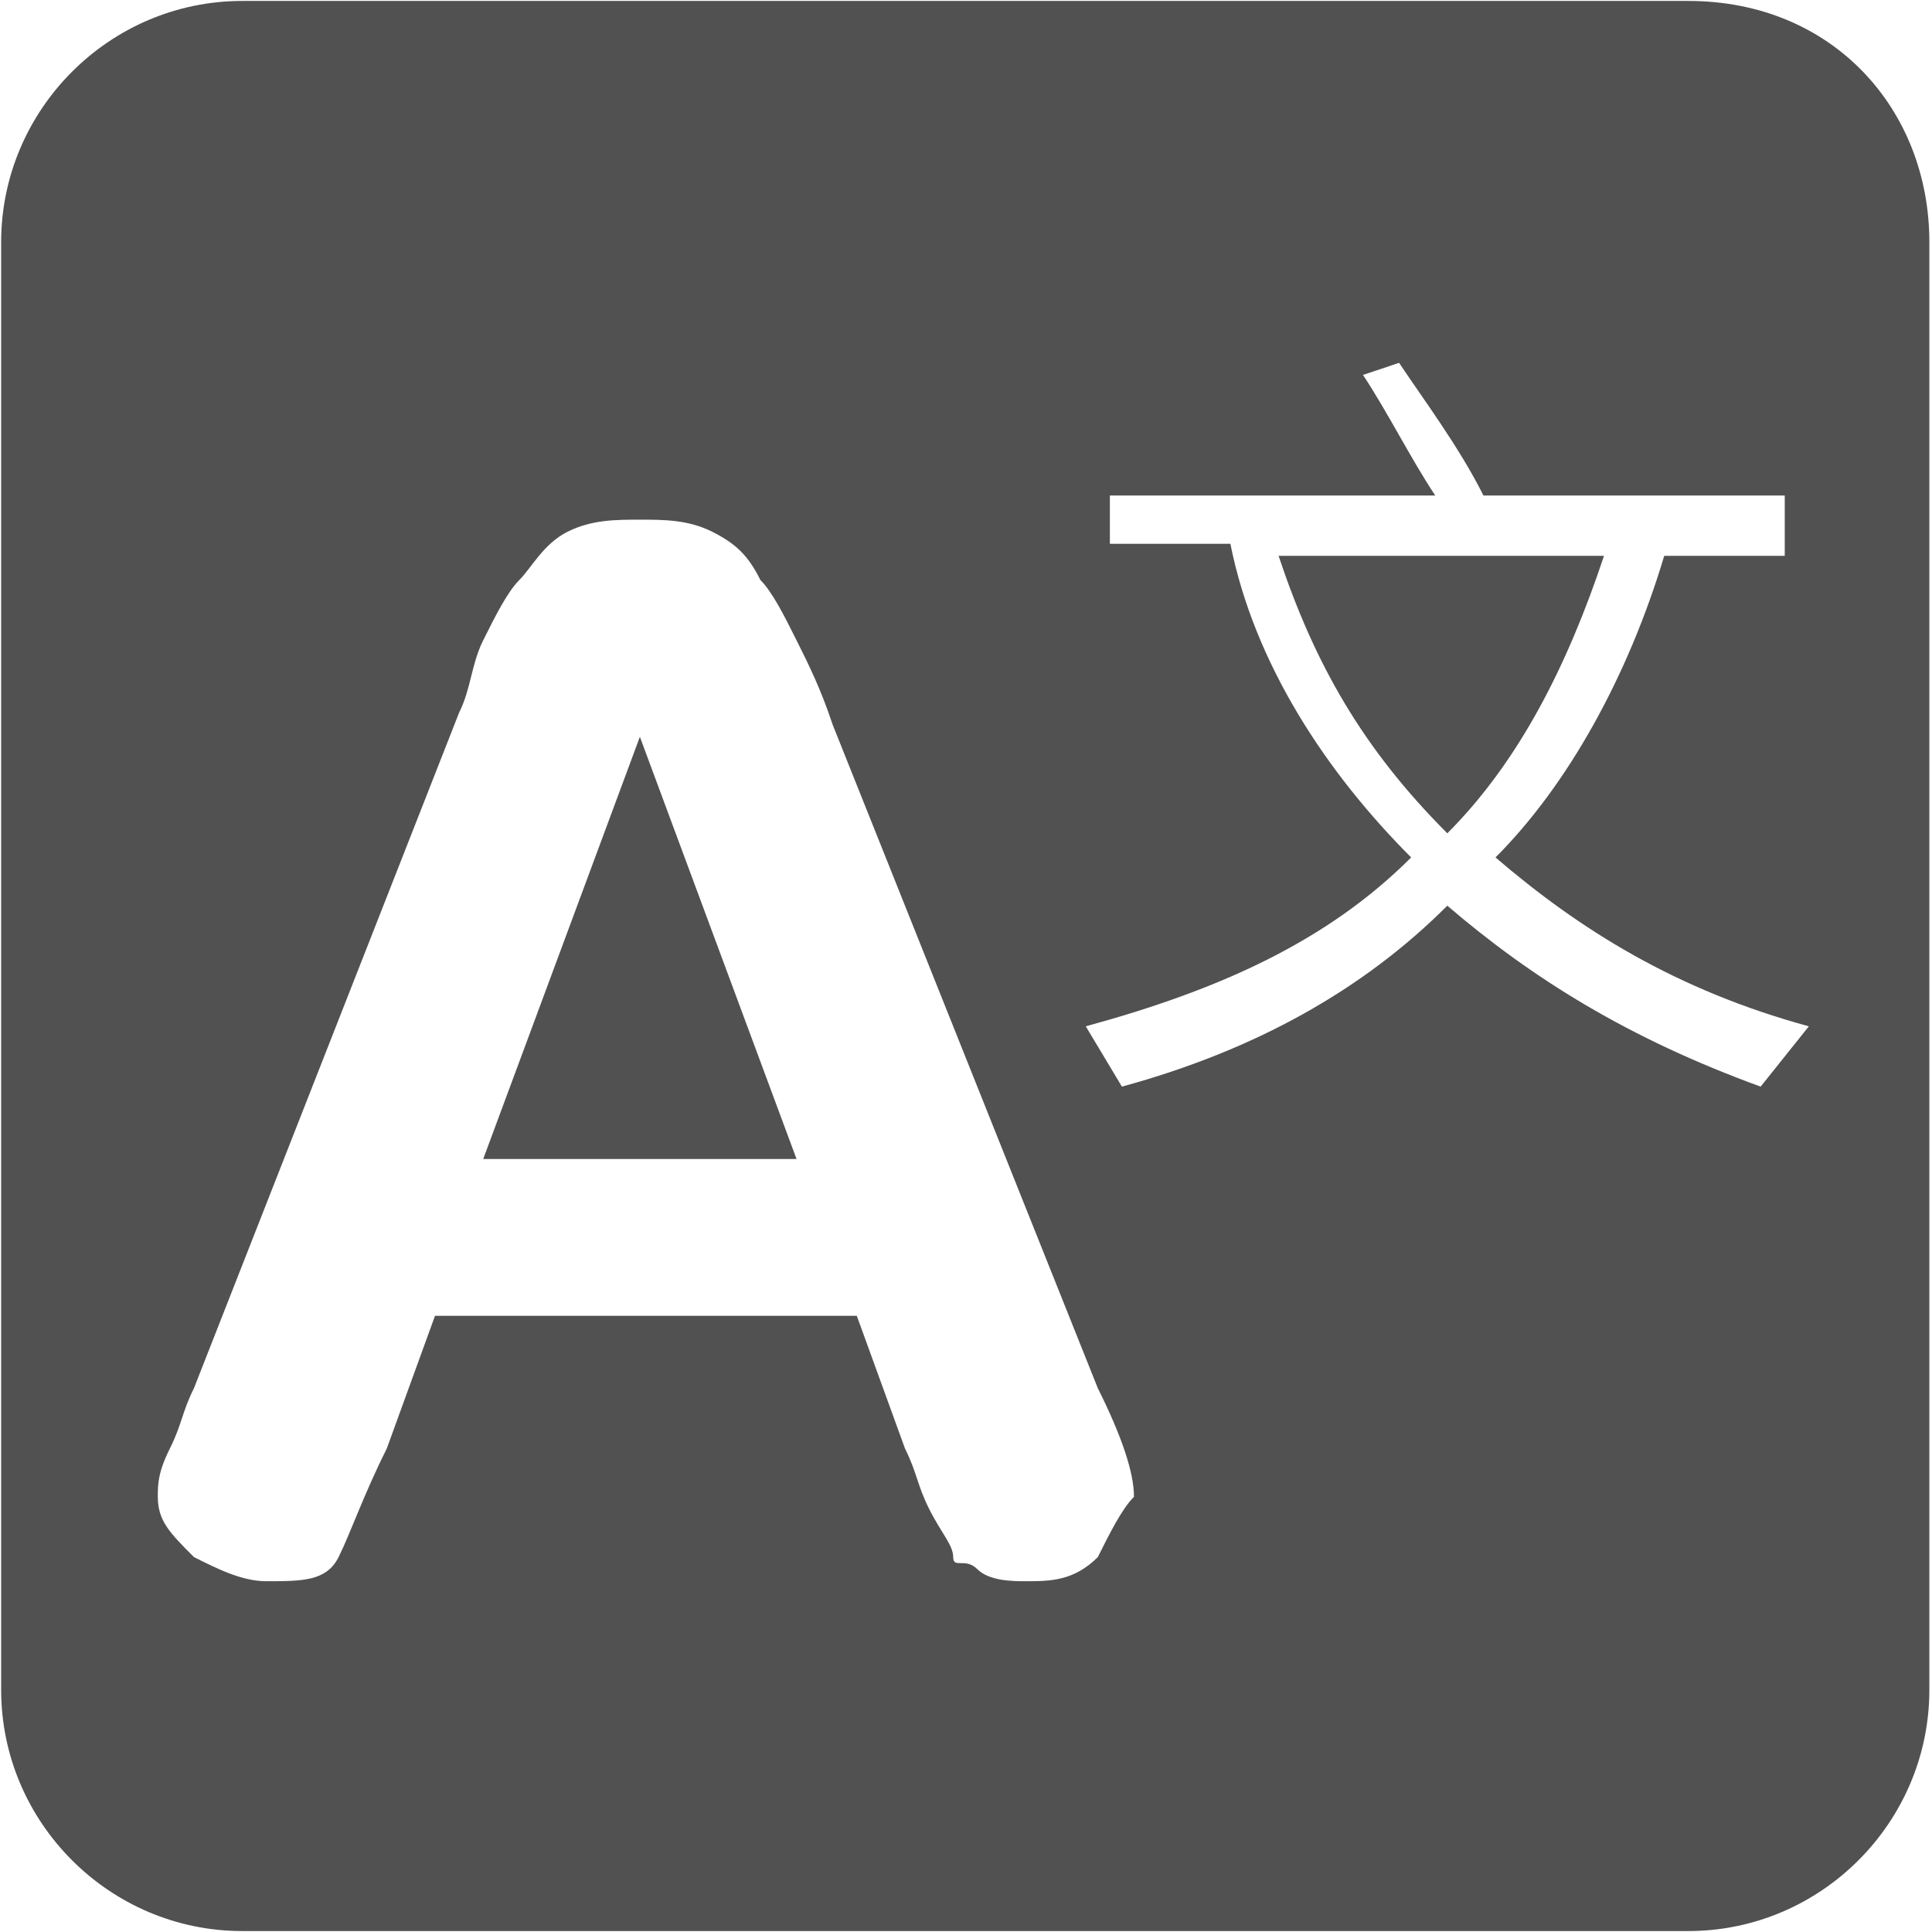
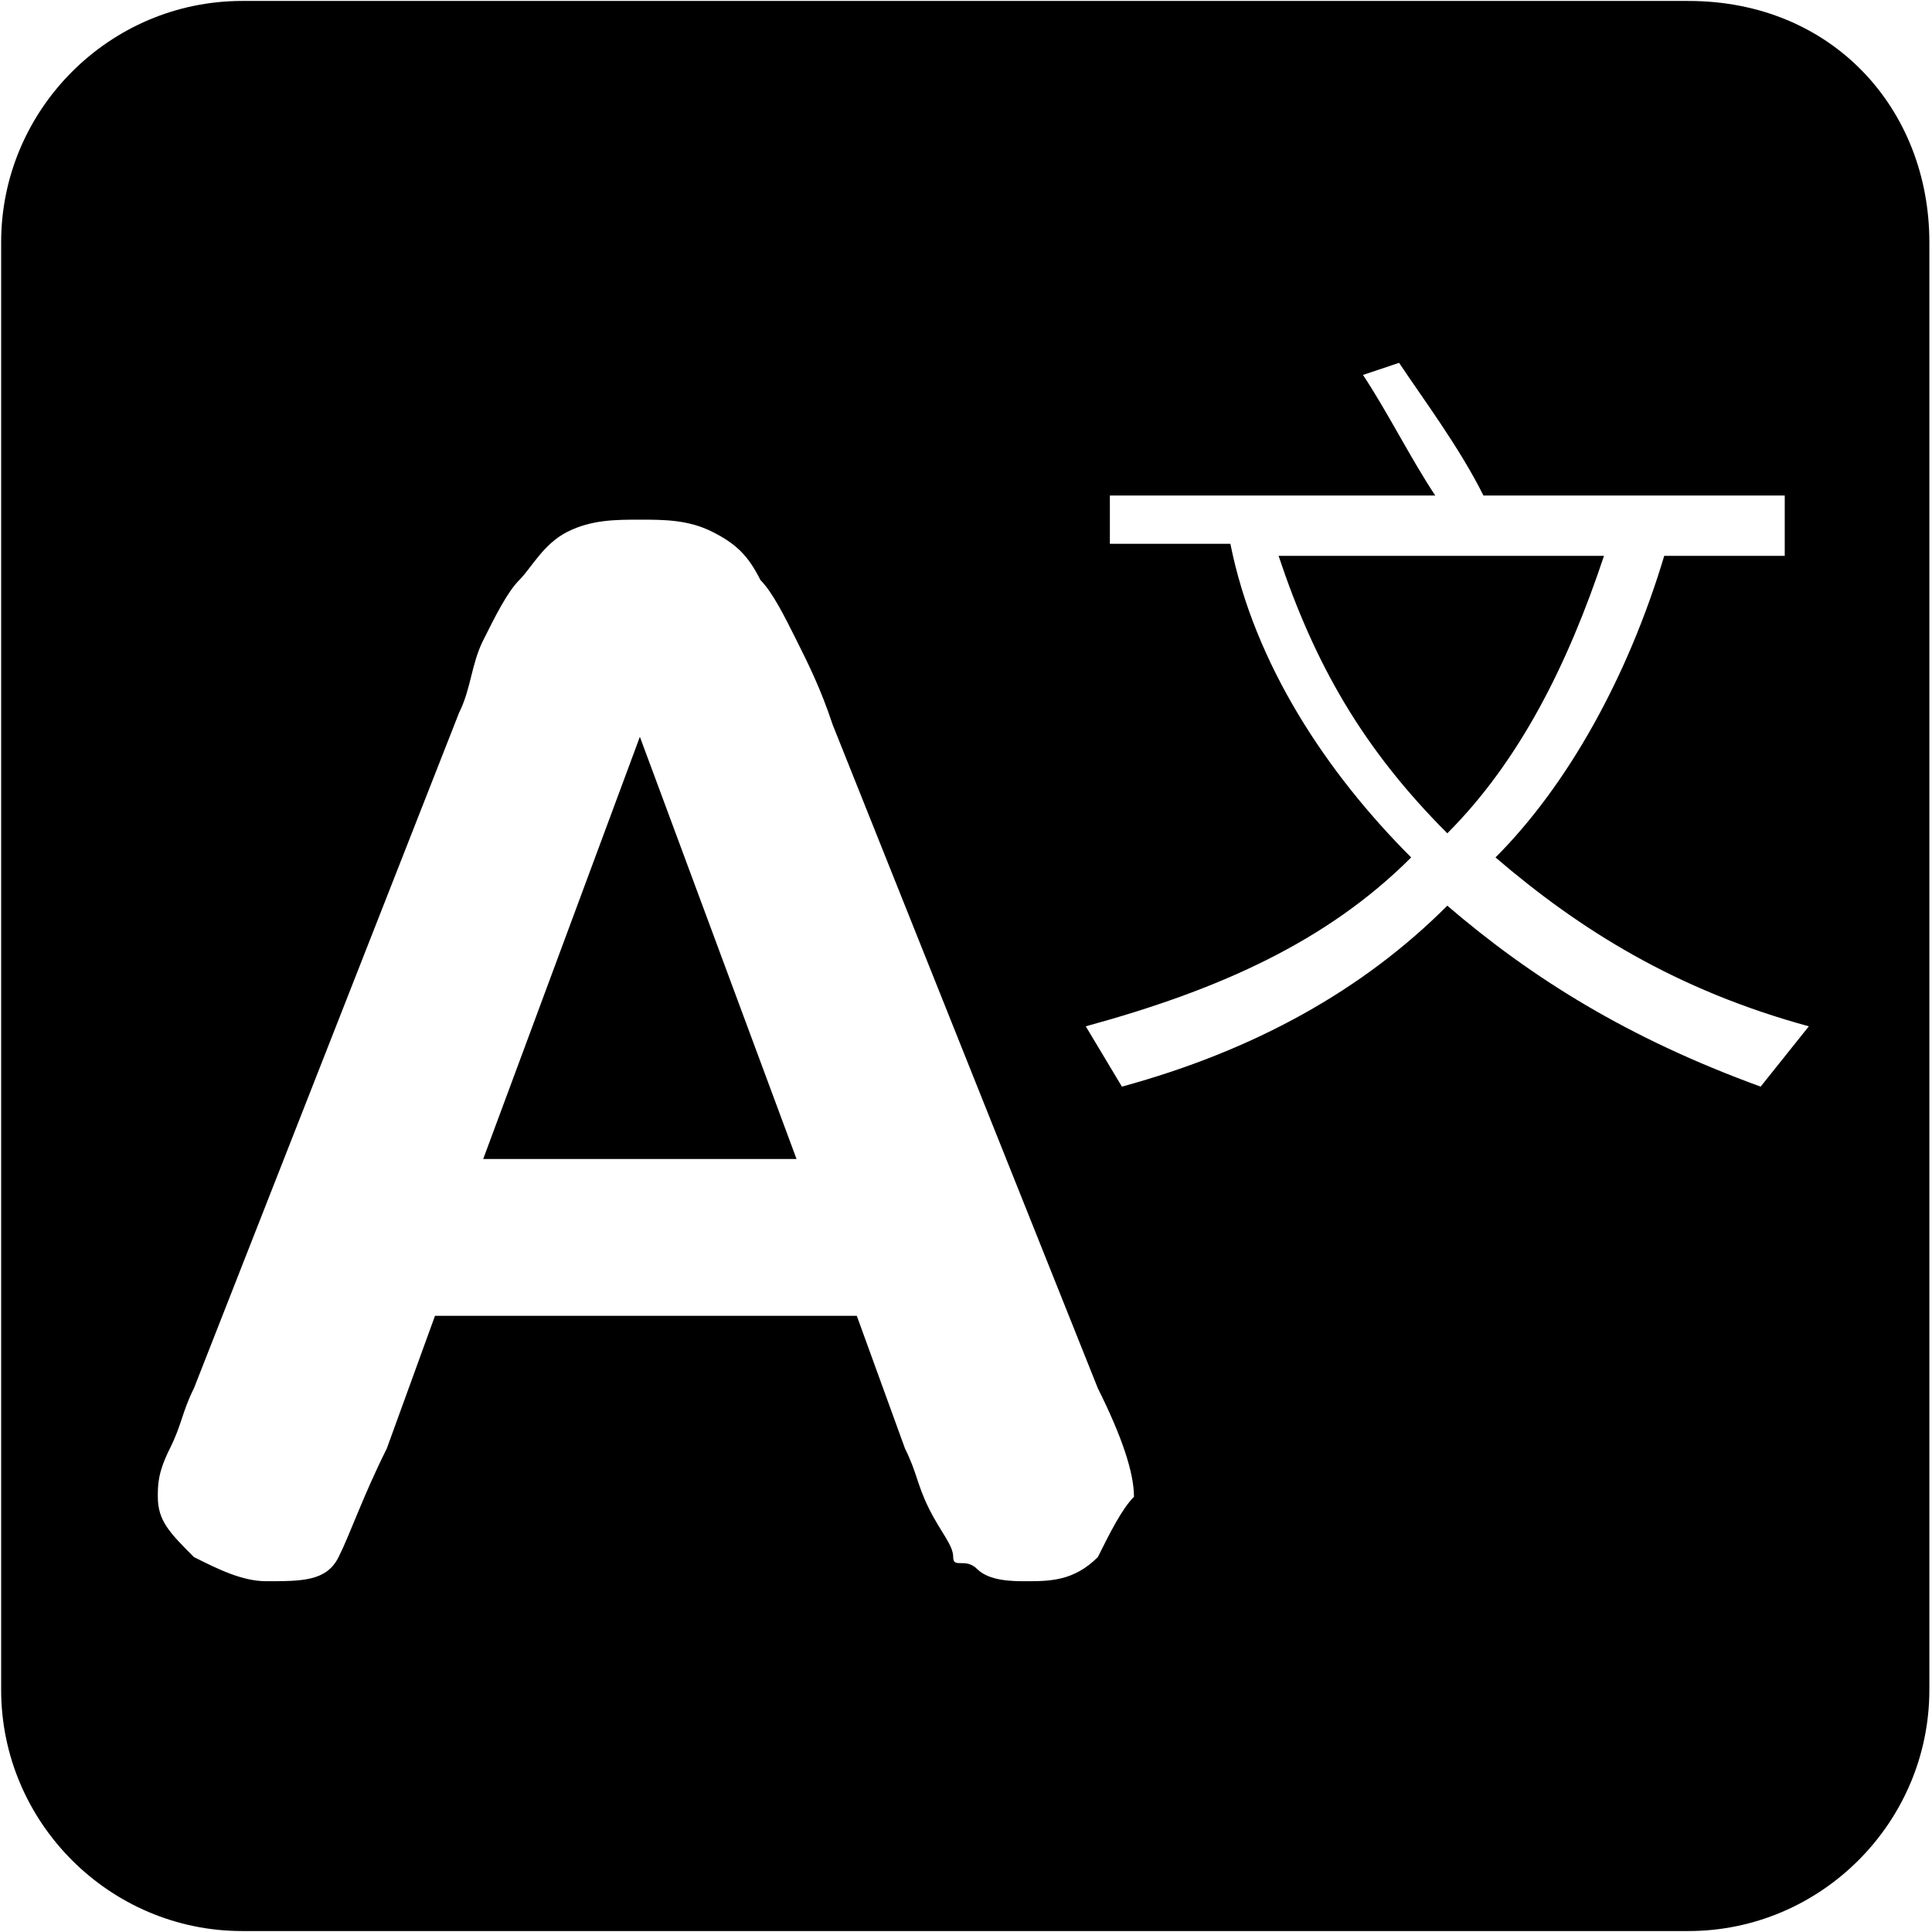
<svg xmlns="http://www.w3.org/2000/svg" class="icon" width="200px" height="200.00px" viewBox="0 0 1024 1024" version="1.1">
-   <path fill="#515151" d="M677.677 294.614c19.165 57.543 44.716 102.299 89.432 147.055 38.322-38.362 63.873-89.512 83.038-147.055h-172.47z m-421.569 319.685h166.076l-83.038-223.78-83.038 223.78zM894.855 0.504H128.354C58.095 0.504 0.608 58.047 0.608 128.378v767.244c0 70.331 57.487 127.874 127.746 127.874h766.501c70.259 0 127.746-57.543 127.746-127.874V128.378c0-70.331-51.102-127.874-127.746-127.874zM581.867 825.291c-12.771 12.787-25.551 12.787-38.322 12.787-6.394 0-19.165 0-25.551-6.394-6.394-6.394-12.779 0-12.779-6.394s-6.386-12.787-12.771-25.575c-6.394-12.787-6.394-19.181-12.779-31.968l-25.543-70.331H230.557L205.006 767.748c-12.771 25.575-19.165 44.756-25.551 57.543-6.394 12.787-19.165 12.787-38.322 12.787-12.779 0-25.551-6.394-38.33-12.787-12.771-12.787-19.157-19.181-19.157-31.968 0-6.394 0-12.787 6.386-25.575 6.394-12.787 6.394-19.181 12.771-31.968l140.526-358.047c6.394-12.787 6.394-25.575 12.779-38.362 6.386-12.787 12.771-25.575 19.157-31.968 6.394-6.394 12.779-19.181 25.551-25.575 12.779-6.394 25.551-6.394 38.33-6.394 12.771 0 25.543 0 38.322 6.394 12.771 6.394 19.165 12.787 25.551 25.575 6.386 6.394 12.771 19.181 19.157 31.968 6.394 12.787 12.779 25.575 19.165 44.756l140.526 351.654c12.771 25.575 19.165 44.756 19.165 57.543-6.394 6.394-12.779 19.181-19.165 31.968zM933.177 575.937c-70.259-25.575-121.36-57.543-166.076-95.906-44.708 44.756-102.195 76.724-172.462 95.906l-19.157-31.968c70.259-19.181 127.746-44.756 172.462-89.512C703.227 409.701 664.905 352.158 652.126 288.221h-63.873v-25.575h172.47c-12.787-19.181-25.559-44.756-38.33-63.937l19.157-6.394c12.779 19.181 31.945 44.756 44.716 70.331h159.683v31.968h-63.873c-19.157 63.937-51.094 121.48-89.424 159.843 44.716 38.362 95.81 70.331 166.076 89.512l-25.551 31.968z" />
+   <path d="M677.677 294.614c19.165 57.543 44.716 102.299 89.432 147.055 38.322-38.362 63.873-89.512 83.038-147.055h-172.47z m-421.569 319.685h166.076l-83.038-223.78-83.038 223.78zM894.855 0.504H128.354C58.095 0.504 0.608 58.047 0.608 128.378v767.244c0 70.331 57.487 127.874 127.746 127.874h766.501c70.259 0 127.746-57.543 127.746-127.874V128.378c0-70.331-51.102-127.874-127.746-127.874zM581.867 825.291c-12.771 12.787-25.551 12.787-38.322 12.787-6.394 0-19.165 0-25.551-6.394-6.394-6.394-12.779 0-12.779-6.394s-6.386-12.787-12.771-25.575c-6.394-12.787-6.394-19.181-12.779-31.968l-25.543-70.331H230.557L205.006 767.748c-12.771 25.575-19.165 44.756-25.551 57.543-6.394 12.787-19.165 12.787-38.322 12.787-12.779 0-25.551-6.394-38.33-12.787-12.771-12.787-19.157-19.181-19.157-31.968 0-6.394 0-12.787 6.386-25.575 6.394-12.787 6.394-19.181 12.771-31.968l140.526-358.047c6.394-12.787 6.394-25.575 12.779-38.362 6.386-12.787 12.771-25.575 19.157-31.968 6.394-6.394 12.779-19.181 25.551-25.575 12.779-6.394 25.551-6.394 38.33-6.394 12.771 0 25.543 0 38.322 6.394 12.771 6.394 19.165 12.787 25.551 25.575 6.386 6.394 12.771 19.181 19.157 31.968 6.394 12.787 12.779 25.575 19.165 44.756l140.526 351.654c12.771 25.575 19.165 44.756 19.165 57.543-6.394 6.394-12.779 19.181-19.165 31.968zM933.177 575.937c-70.259-25.575-121.36-57.543-166.076-95.906-44.708 44.756-102.195 76.724-172.462 95.906l-19.157-31.968c70.259-19.181 127.746-44.756 172.462-89.512C703.227 409.701 664.905 352.158 652.126 288.221h-63.873v-25.575h172.47c-12.787-19.181-25.559-44.756-38.33-63.937l19.157-6.394c12.779 19.181 31.945 44.756 44.716 70.331h159.683v31.968h-63.873c-19.157 63.937-51.094 121.48-89.424 159.843 44.716 38.362 95.81 70.331 166.076 89.512l-25.551 31.968z" />
</svg>
